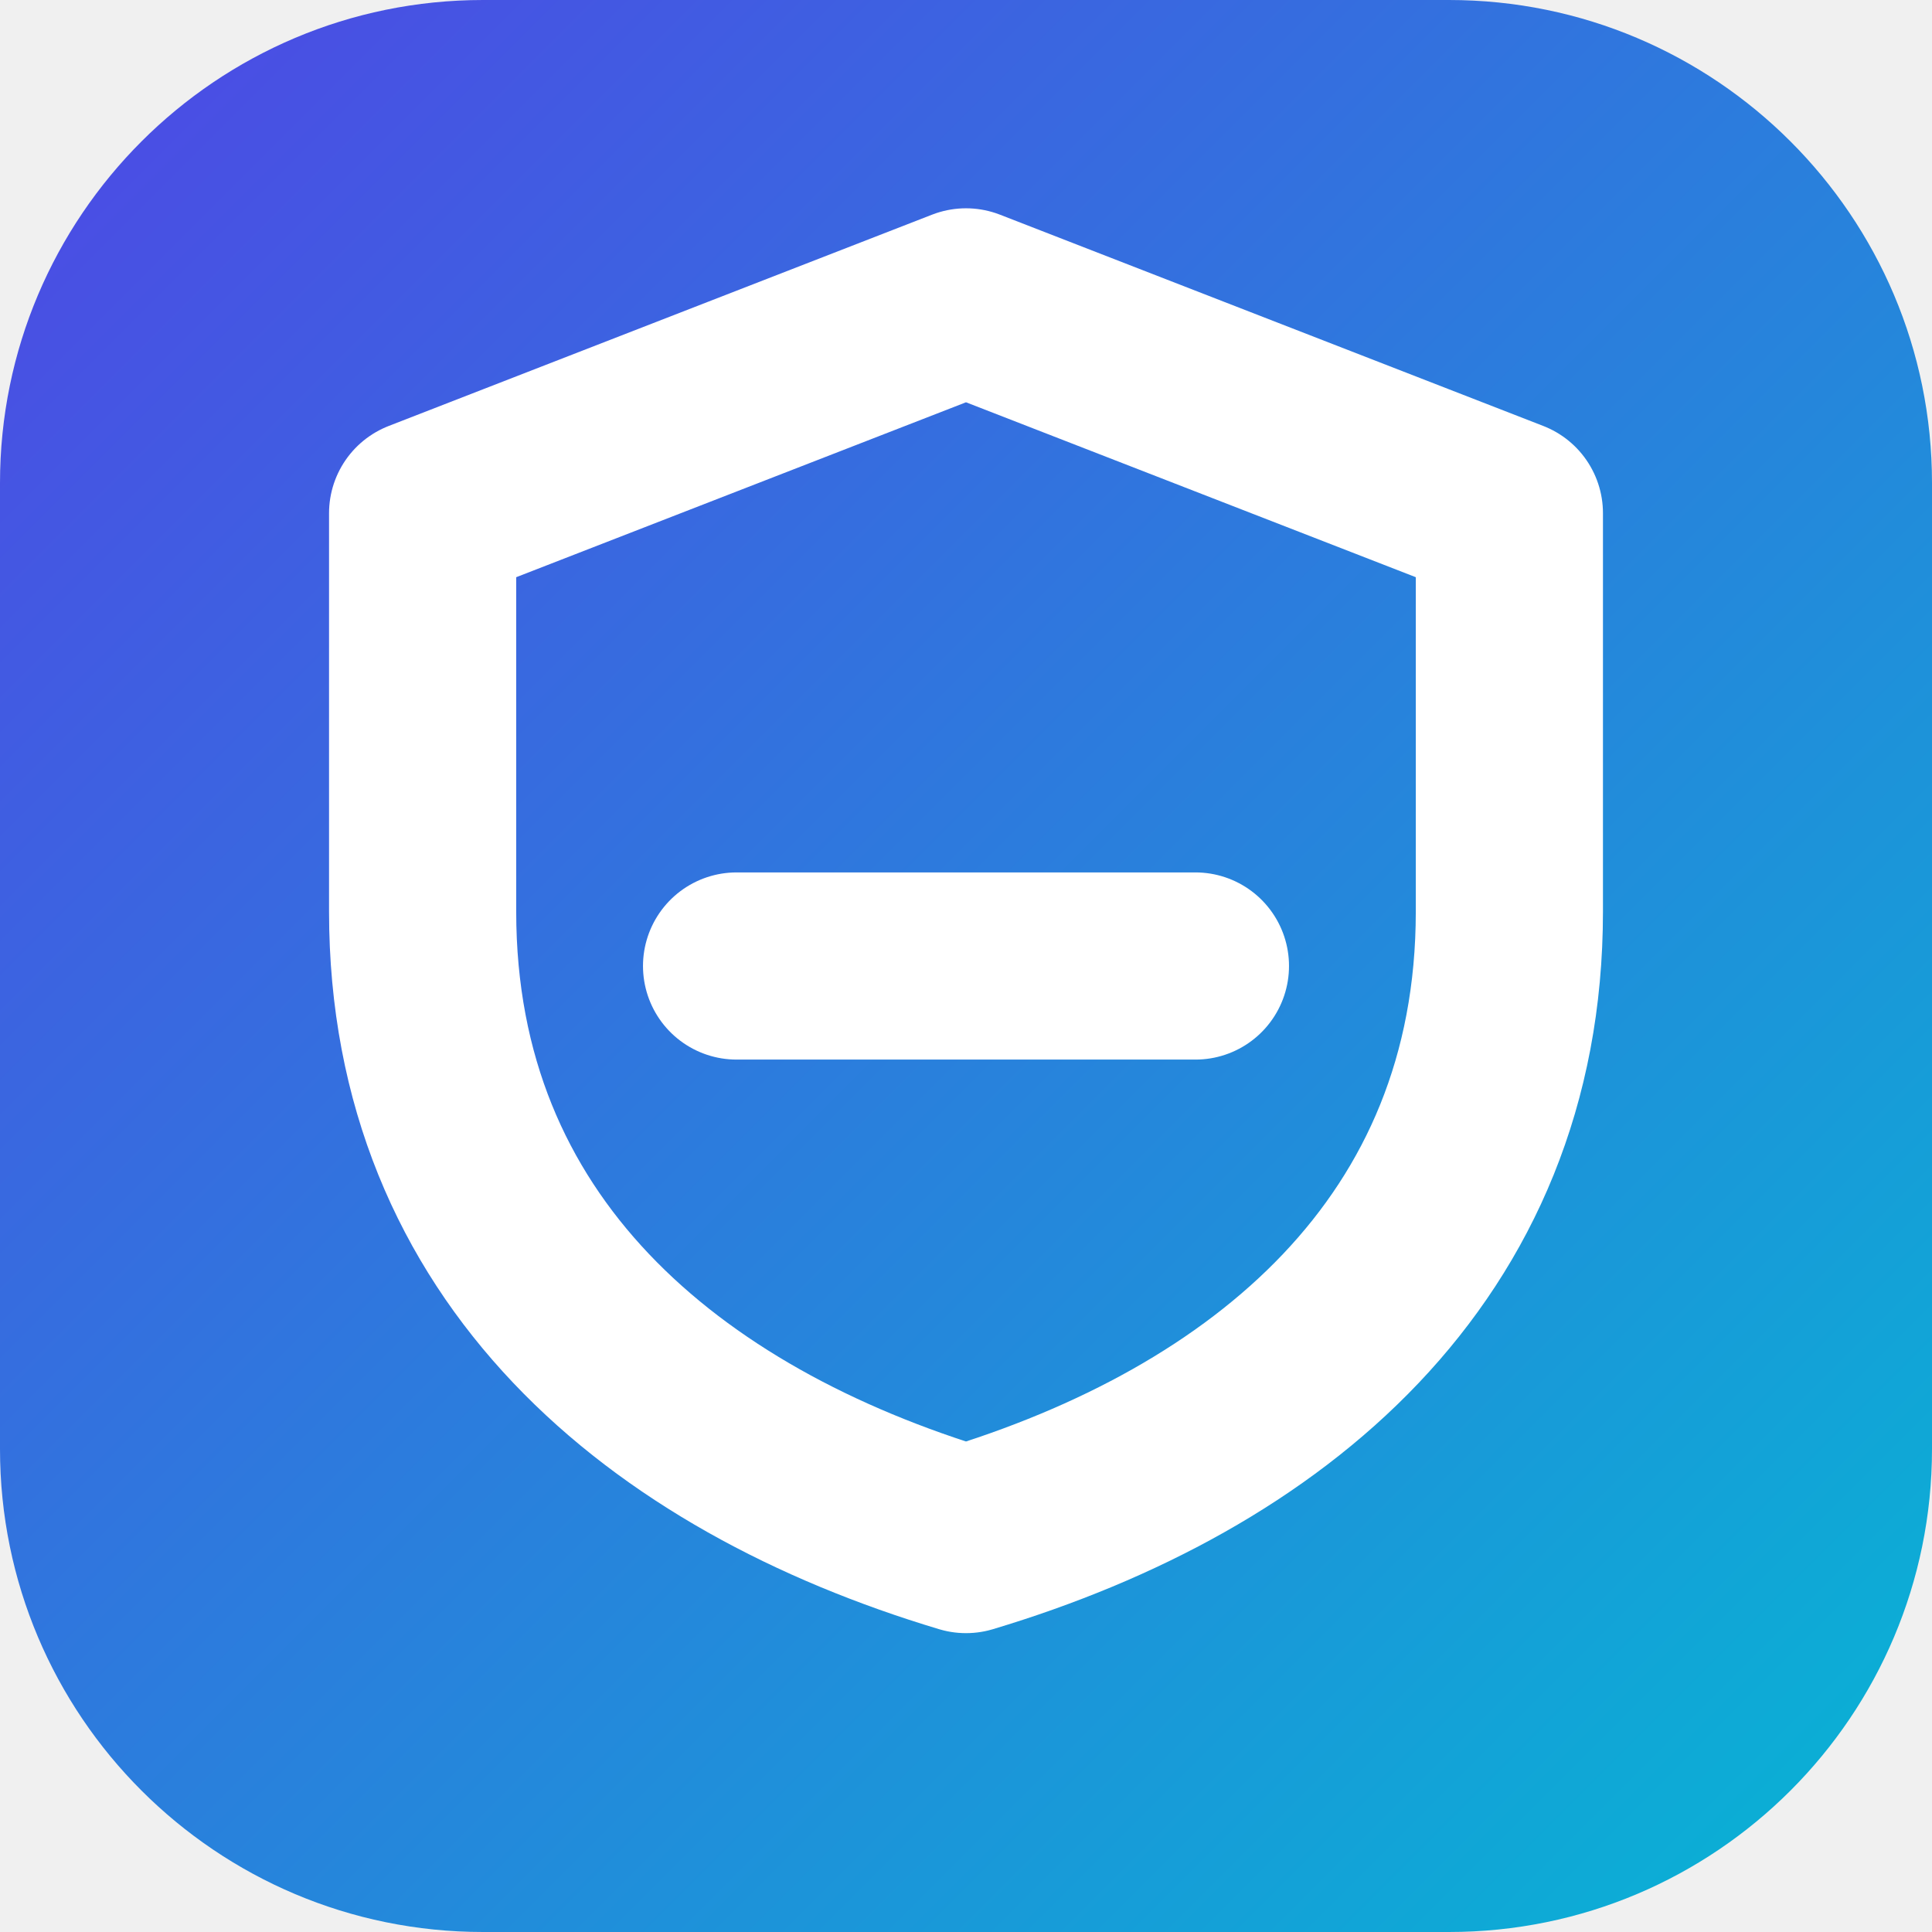
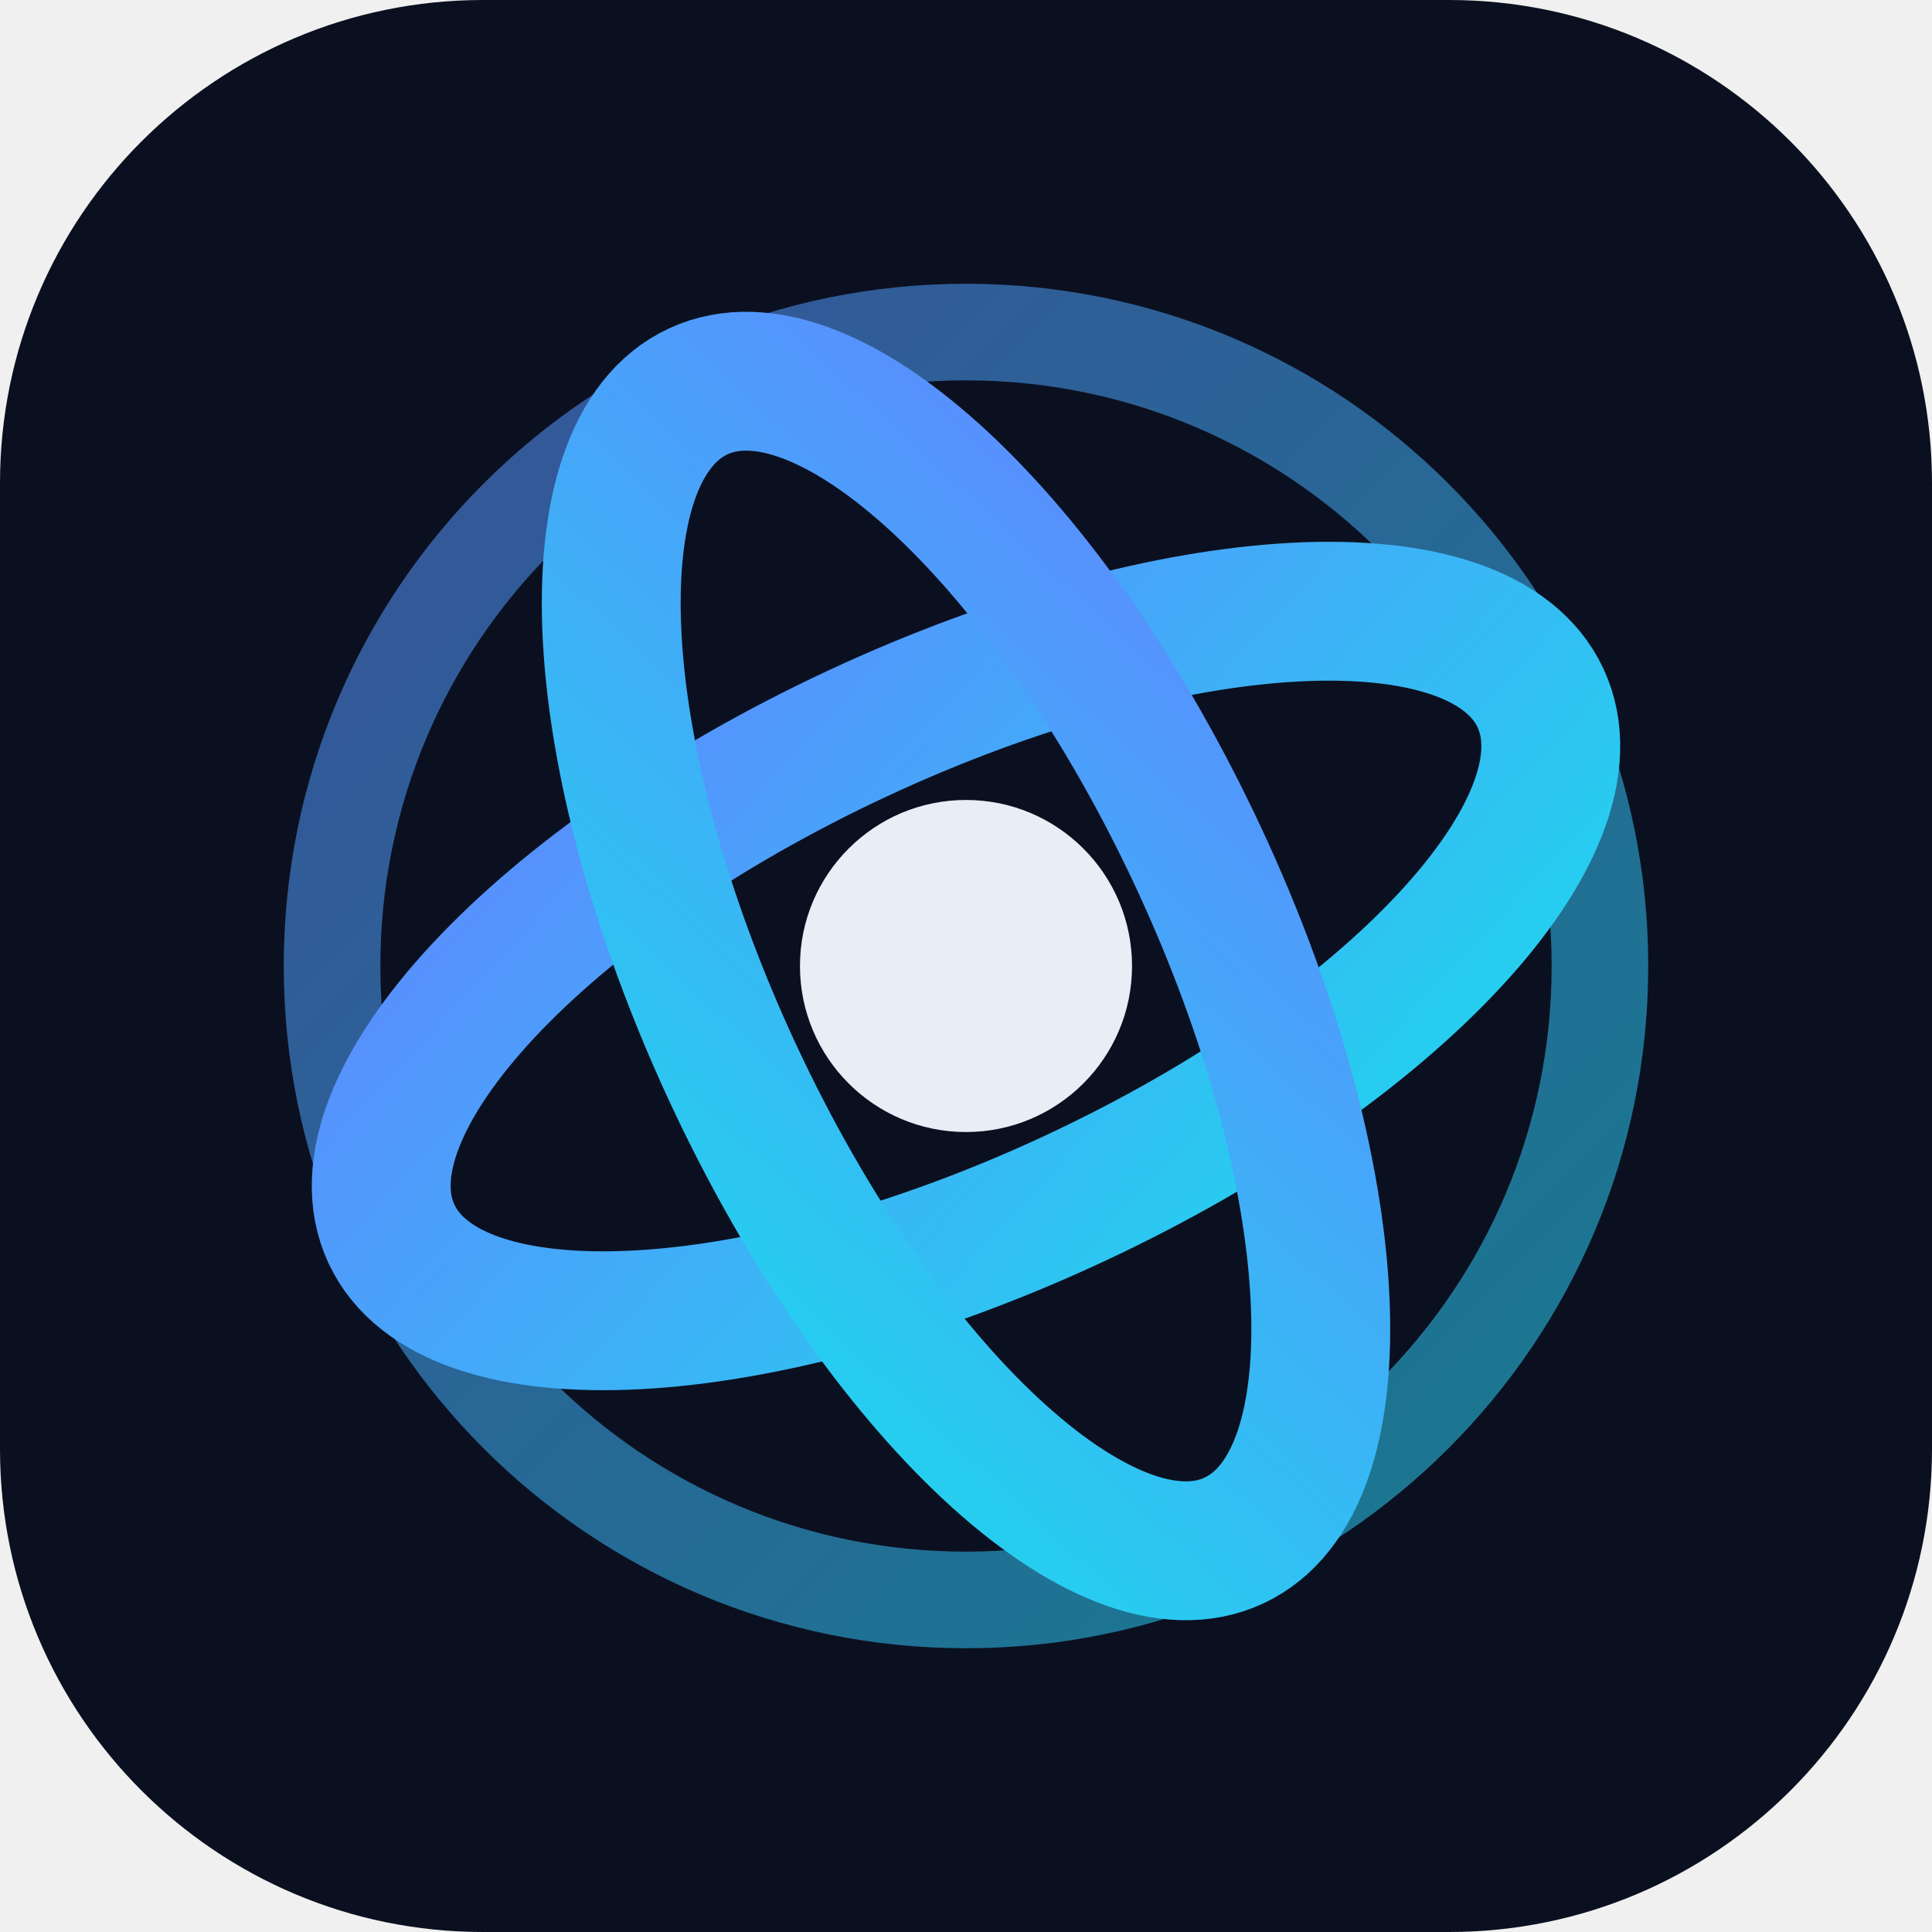
- <svg xmlns="http://www.w3.org/2000/svg" viewBox="0 0 32 32">
+ <svg xmlns="http://www.w3.org/2000/svg" viewBox="0 0 64 64">
  <defs>
    <linearGradient id="g" x1="0" y1="0" x2="1" y2="1">
-       <stop offset="0" stop-color="#4f46e5" />
-       <stop offset="1" stop-color="#06b6d4" />
+       <stop offset="0" stop-color="#5b8cff" />
+       <stop offset="1" stop-color="#22d3ee" />
    </linearGradient>
  </defs>
-   <rect width="32" height="32" rx="8" fill="url(#g)" />
-   <g fill="none" stroke="#ffffff" stroke-width="3.1" stroke-linecap="round" stroke-linejoin="round">
-     <path d="M16 5 25 8.5v6.6c0 5.6-4 8.9-9 10.4-5-1.5-9-4.8-9-10.4V8.5z" />
-     <path d="M12.2 16h7.6" />
-   </g>
+   <rect width="64" height="64" rx="16" fill="#0b1020" />
+   <circle cx="32" cy="32" r="21" fill="none" stroke="url(#g)" stroke-width="3.2" opacity=".55" />
+   <ellipse cx="32" cy="32" rx="21" ry="8.5" fill="none" stroke="url(#g)" stroke-width="4.6" transform="rotate(-25 32 32)" />
+   <ellipse cx="32" cy="32" rx="21" ry="8.5" fill="none" stroke="url(#g)" stroke-width="4.6" transform="rotate(65 32 32)" />
+   <circle cx="32" cy="32" r="5.5" fill="#e9edf6" />
</svg>
